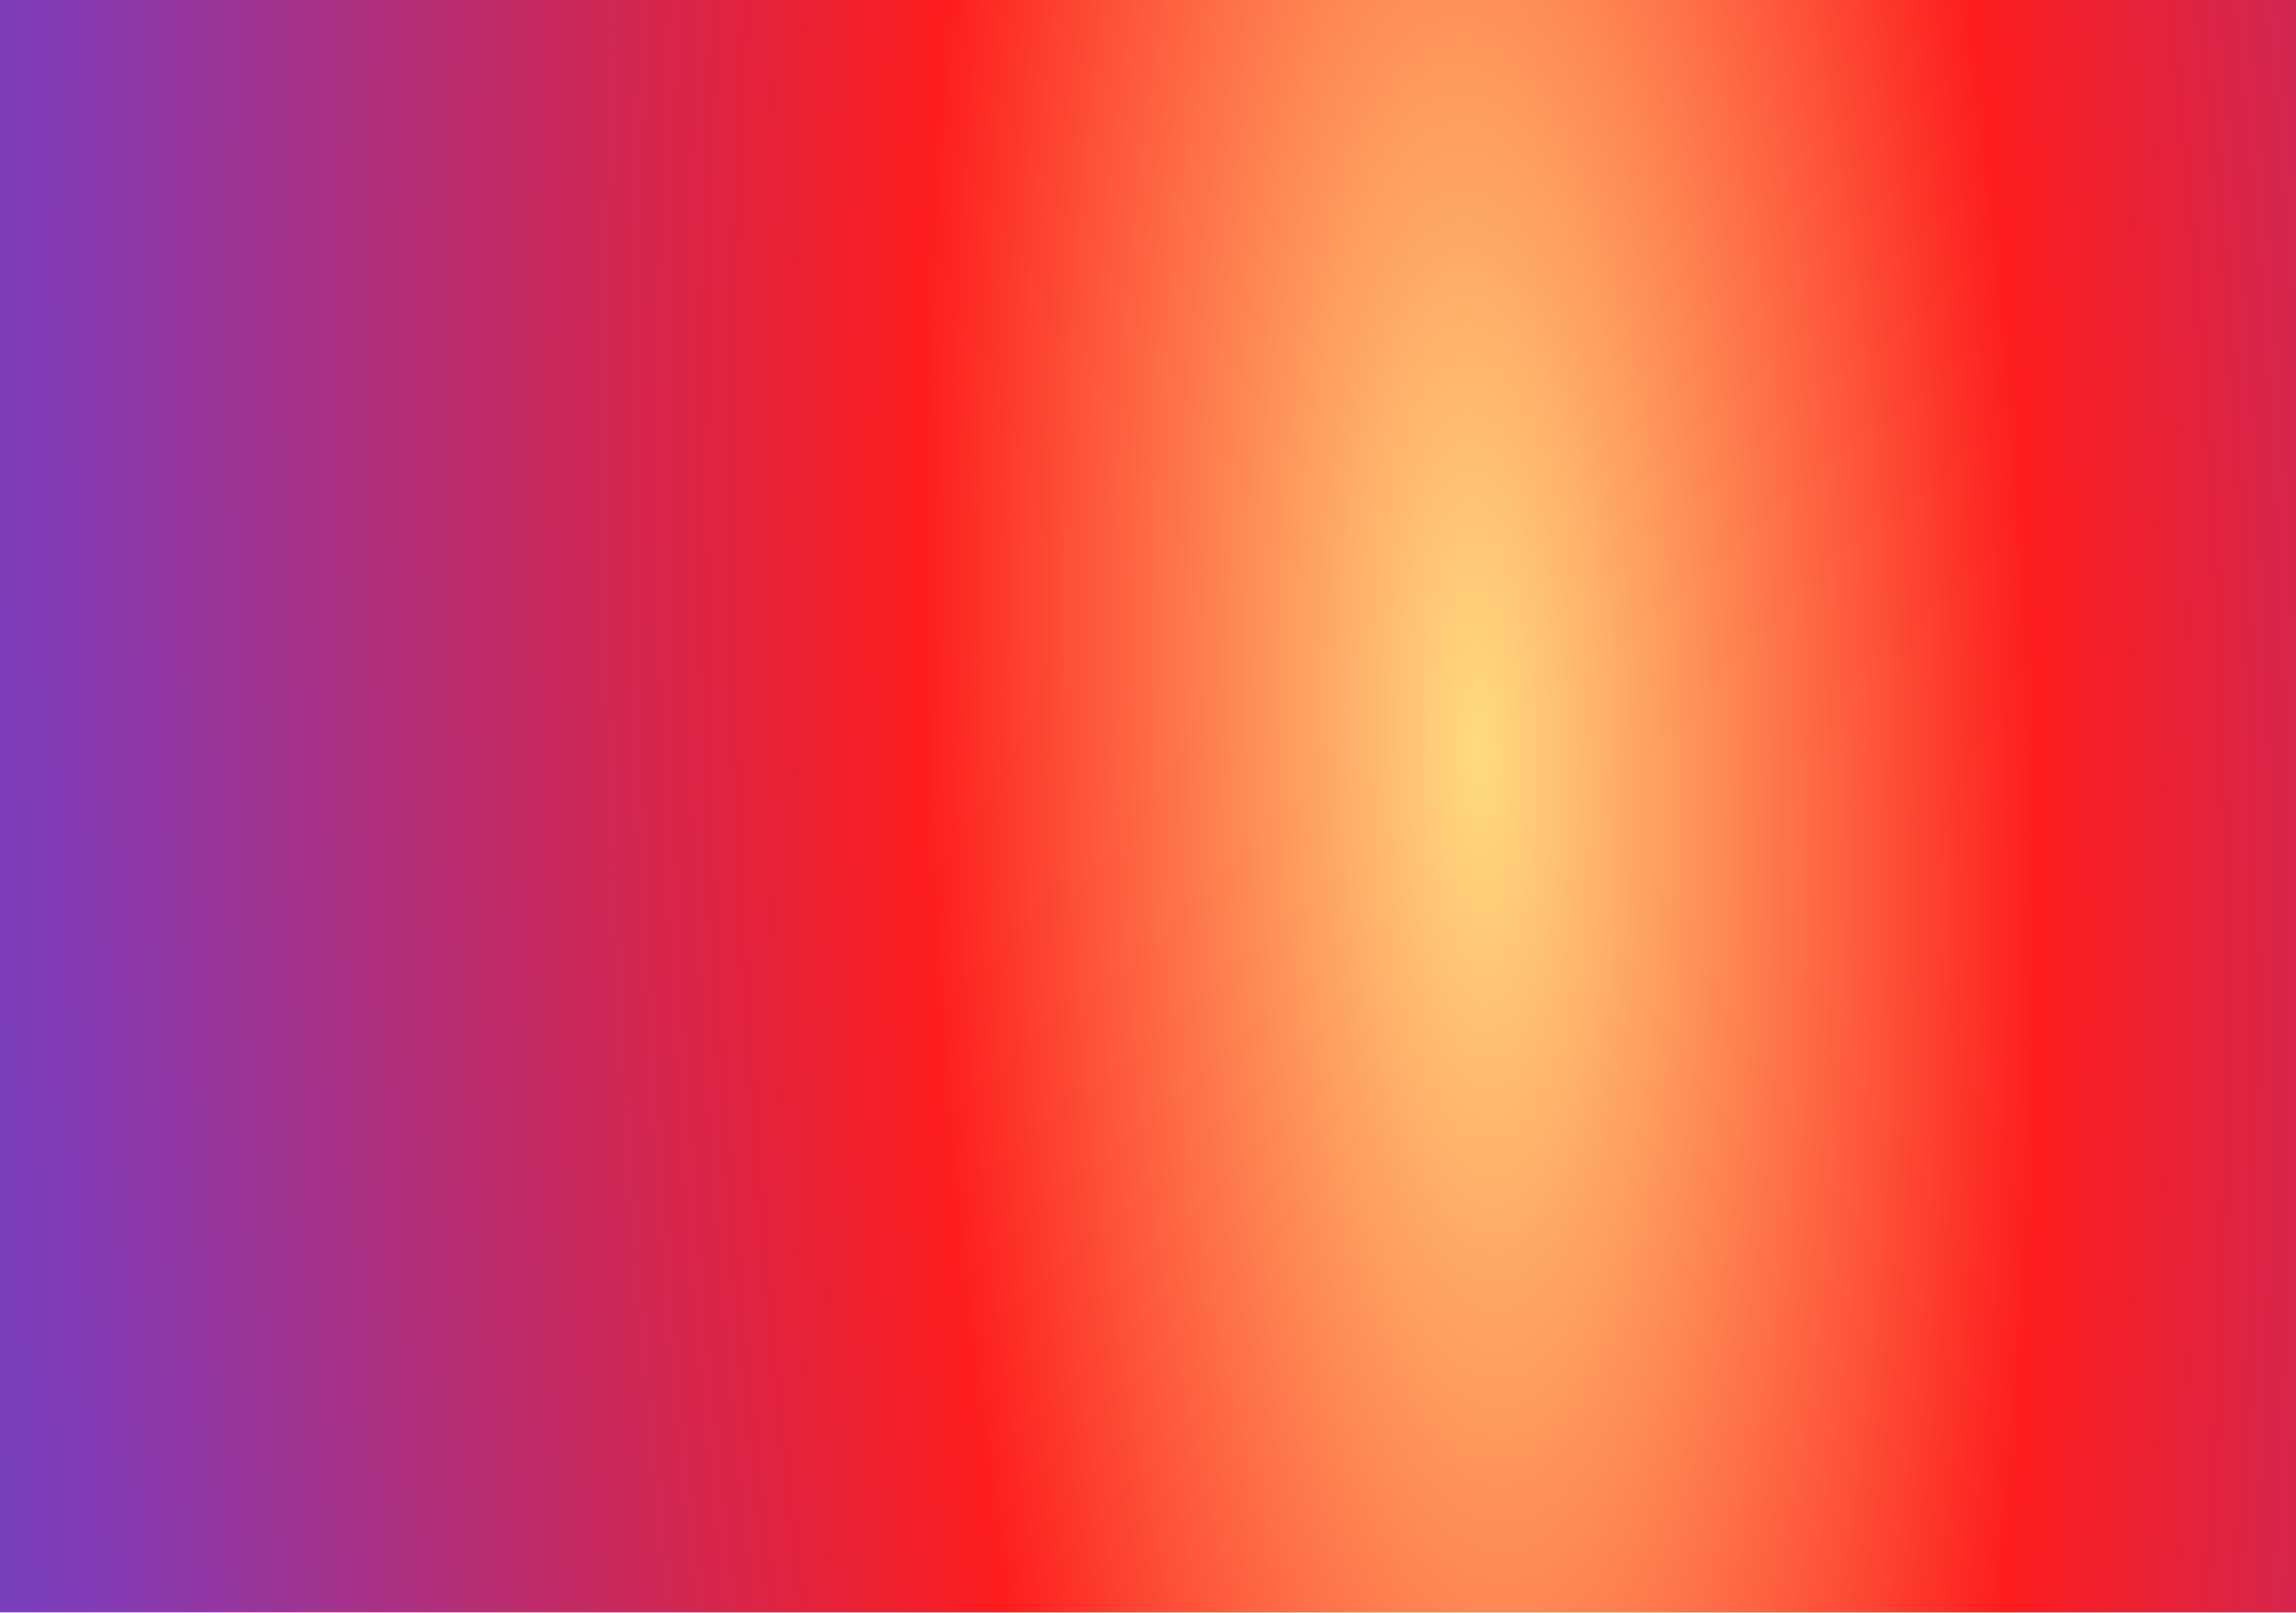
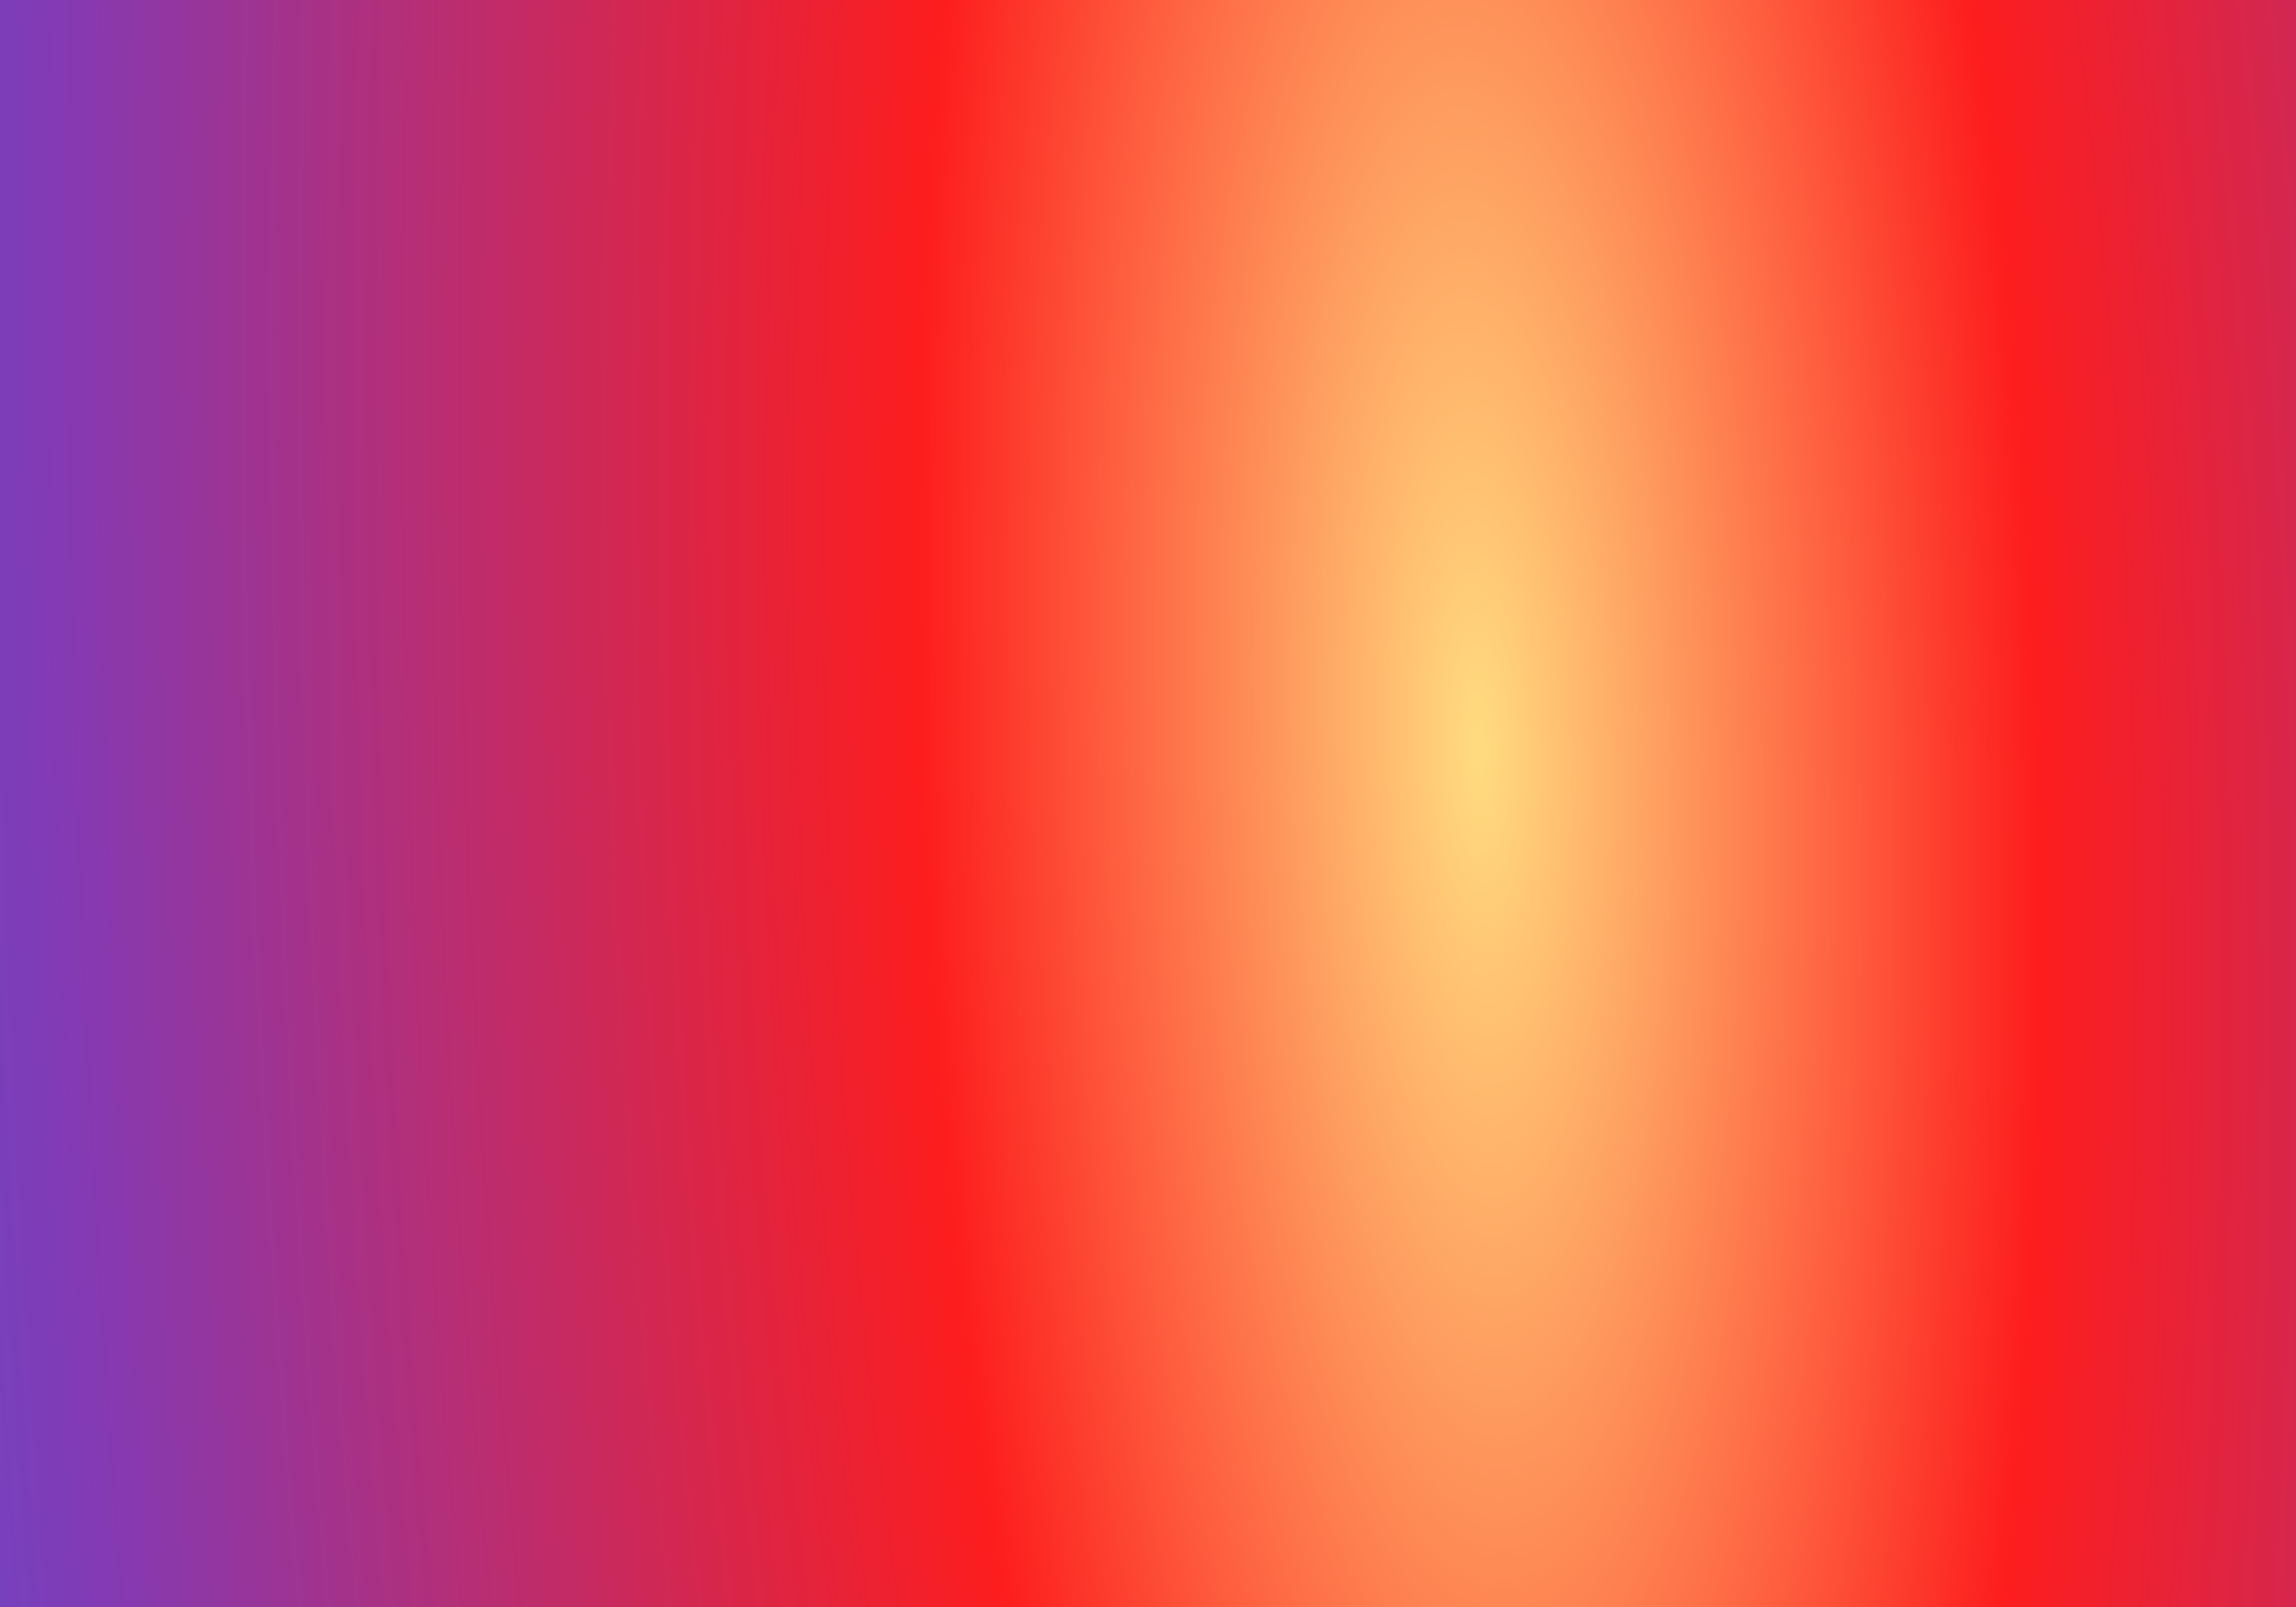
- <svg xmlns="http://www.w3.org/2000/svg" width="94" height="66" viewBox="0 0 94 66">
+ <svg xmlns="http://www.w3.org/2000/svg" id="Component_20_2" data-name="Component 20 – 2" width="200" height="140" viewBox="0 0 200 140">
  <defs>
-     <radialGradient id="a" cx="0.353" cy="1.619" r="4.288" gradientTransform="matrix(0.021, 1, -0.205, 0.004, 0.969, 0.109)" gradientUnits="objectBoundingBox">
+     <radialGradient id="radial-gradient" cx="0.353" cy="1.619" r="4.288" gradientTransform="matrix(0.021, 1, -0.205, 0.004, 0.969, 0.109)" gradientUnits="objectBoundingBox">
      <stop offset="0" stop-color="#ffdc80" />
      <stop offset="0.276" stop-color="#fd1d1d" />
      <stop offset="0.704" stop-color="#833ab4" />
      <stop offset="1" stop-color="#405de6" />
    </radialGradient>
  </defs>
-   <rect width="94" height="66" fill="url(#a)" />
+   <rect id="Rectangle_74" data-name="Rectangle 74" width="200" height="140" fill="url(#radial-gradient)" />
</svg>
